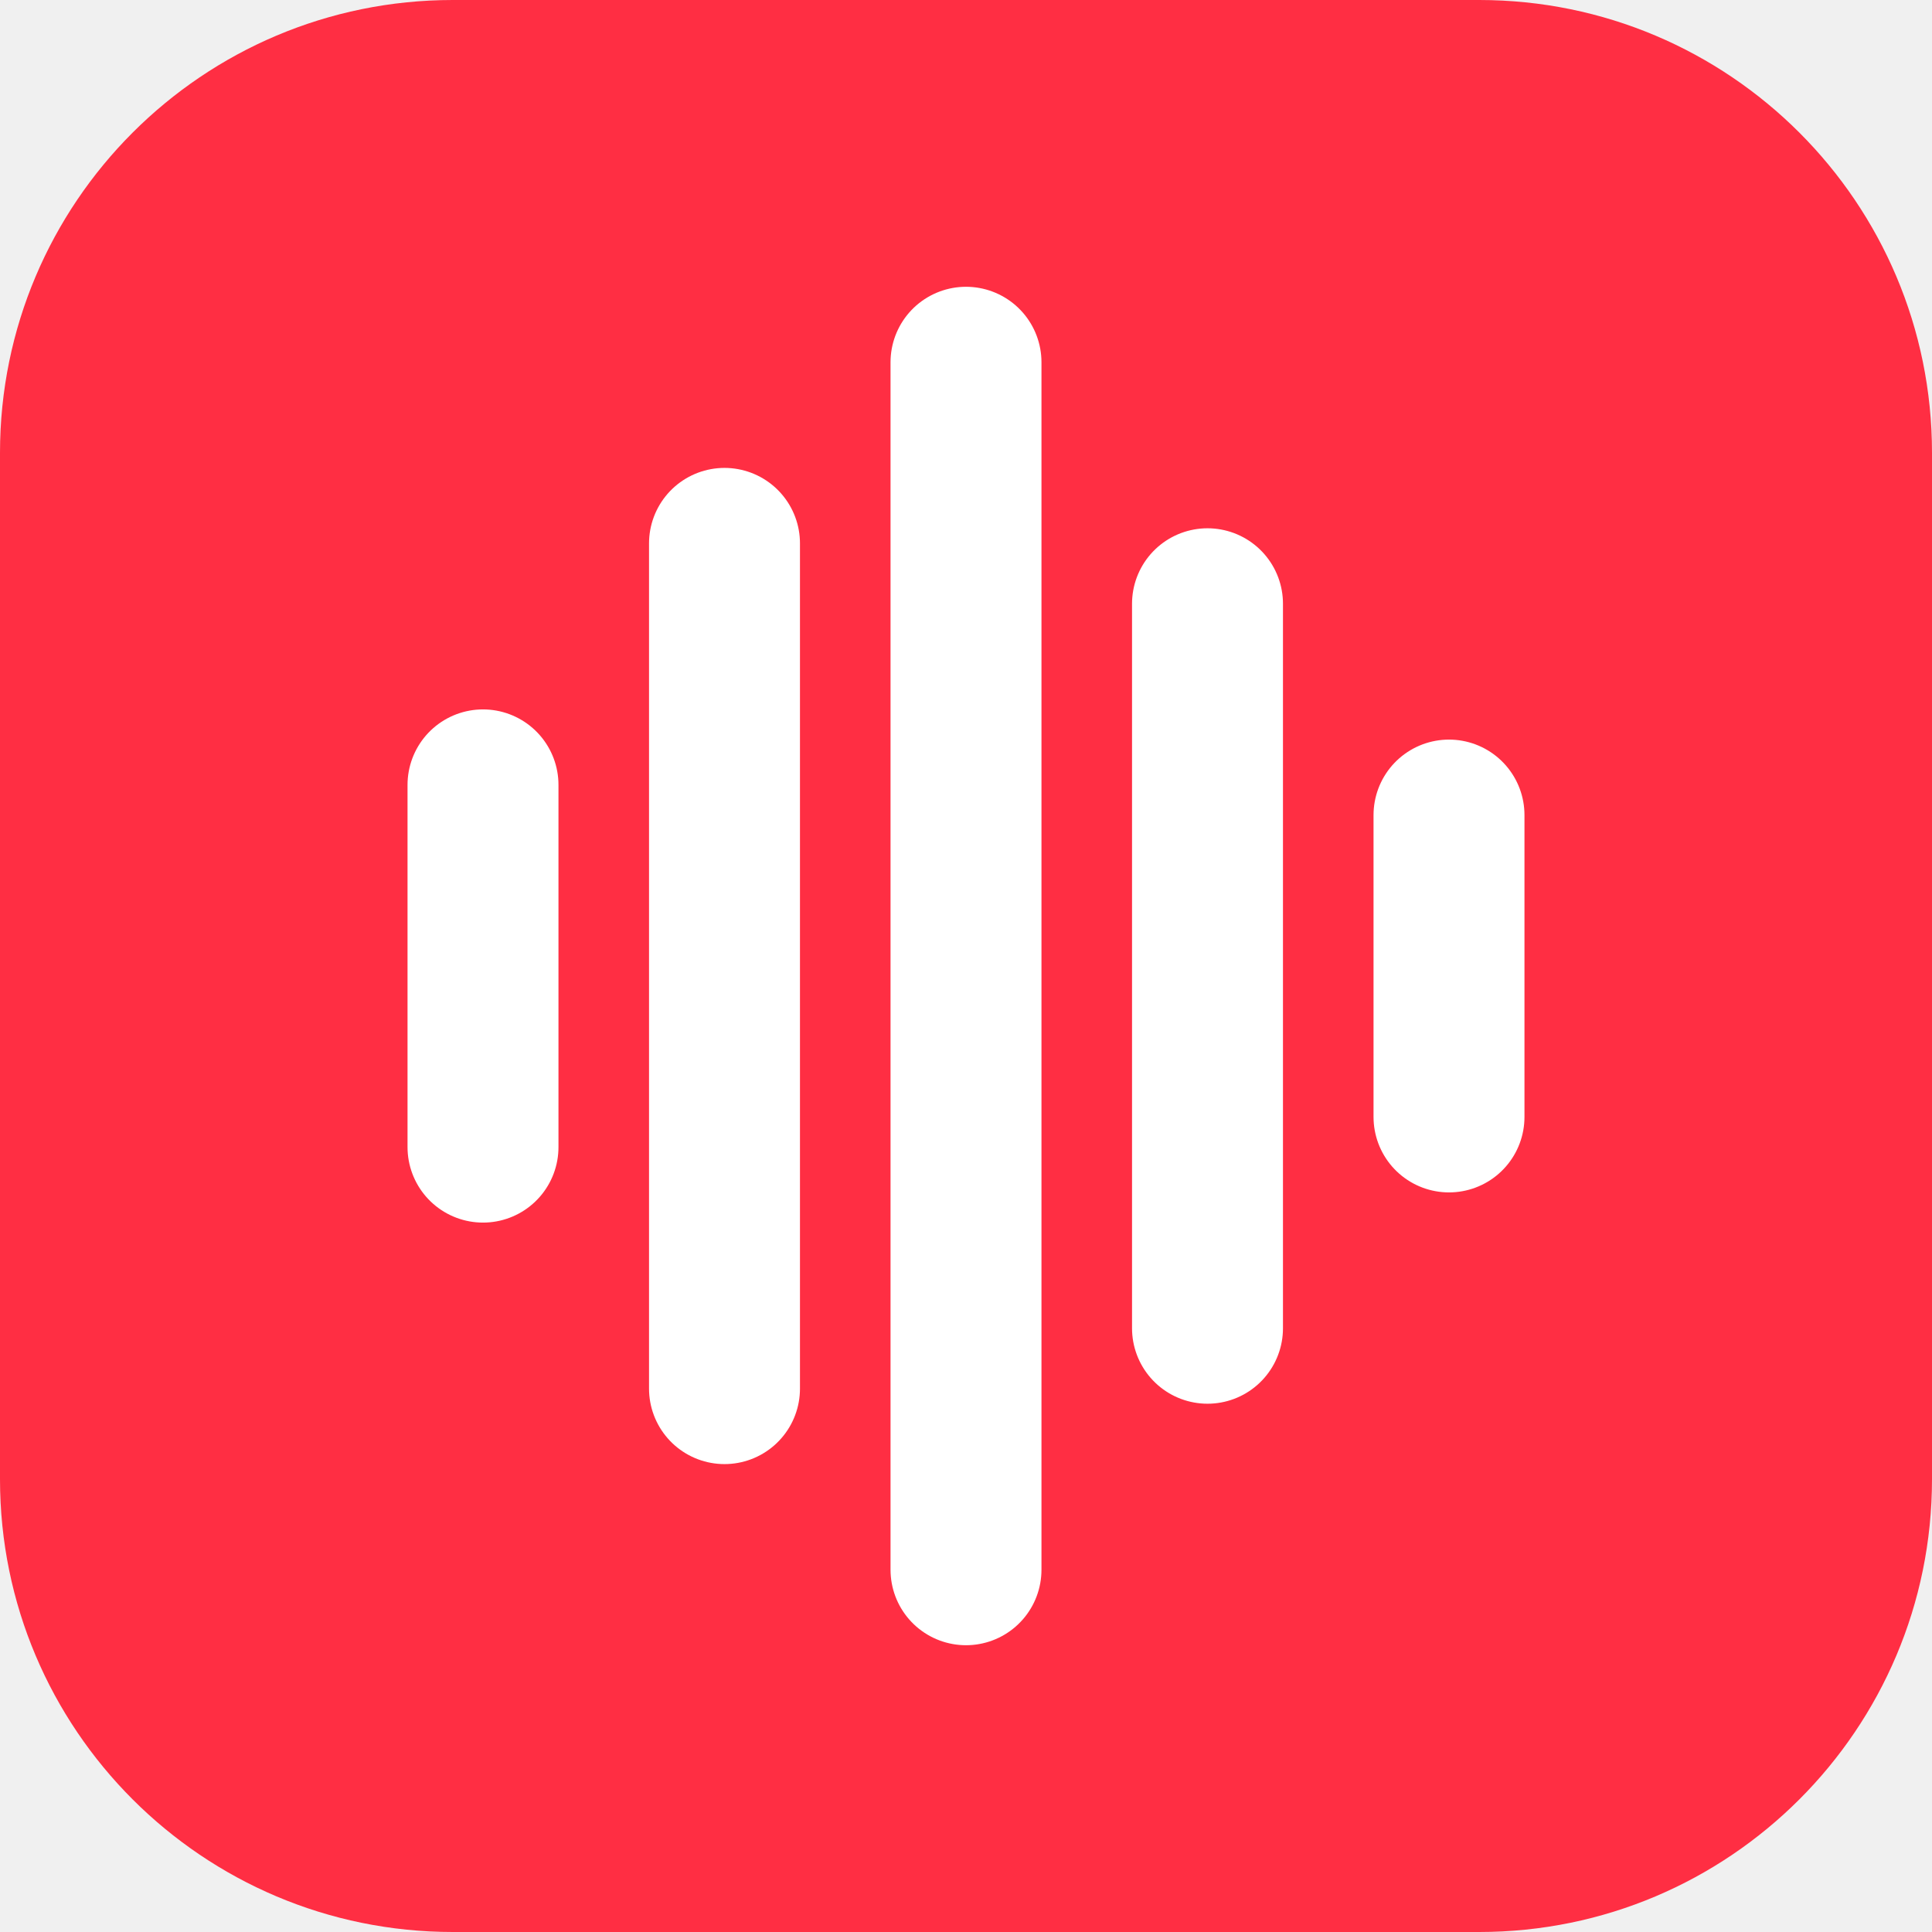
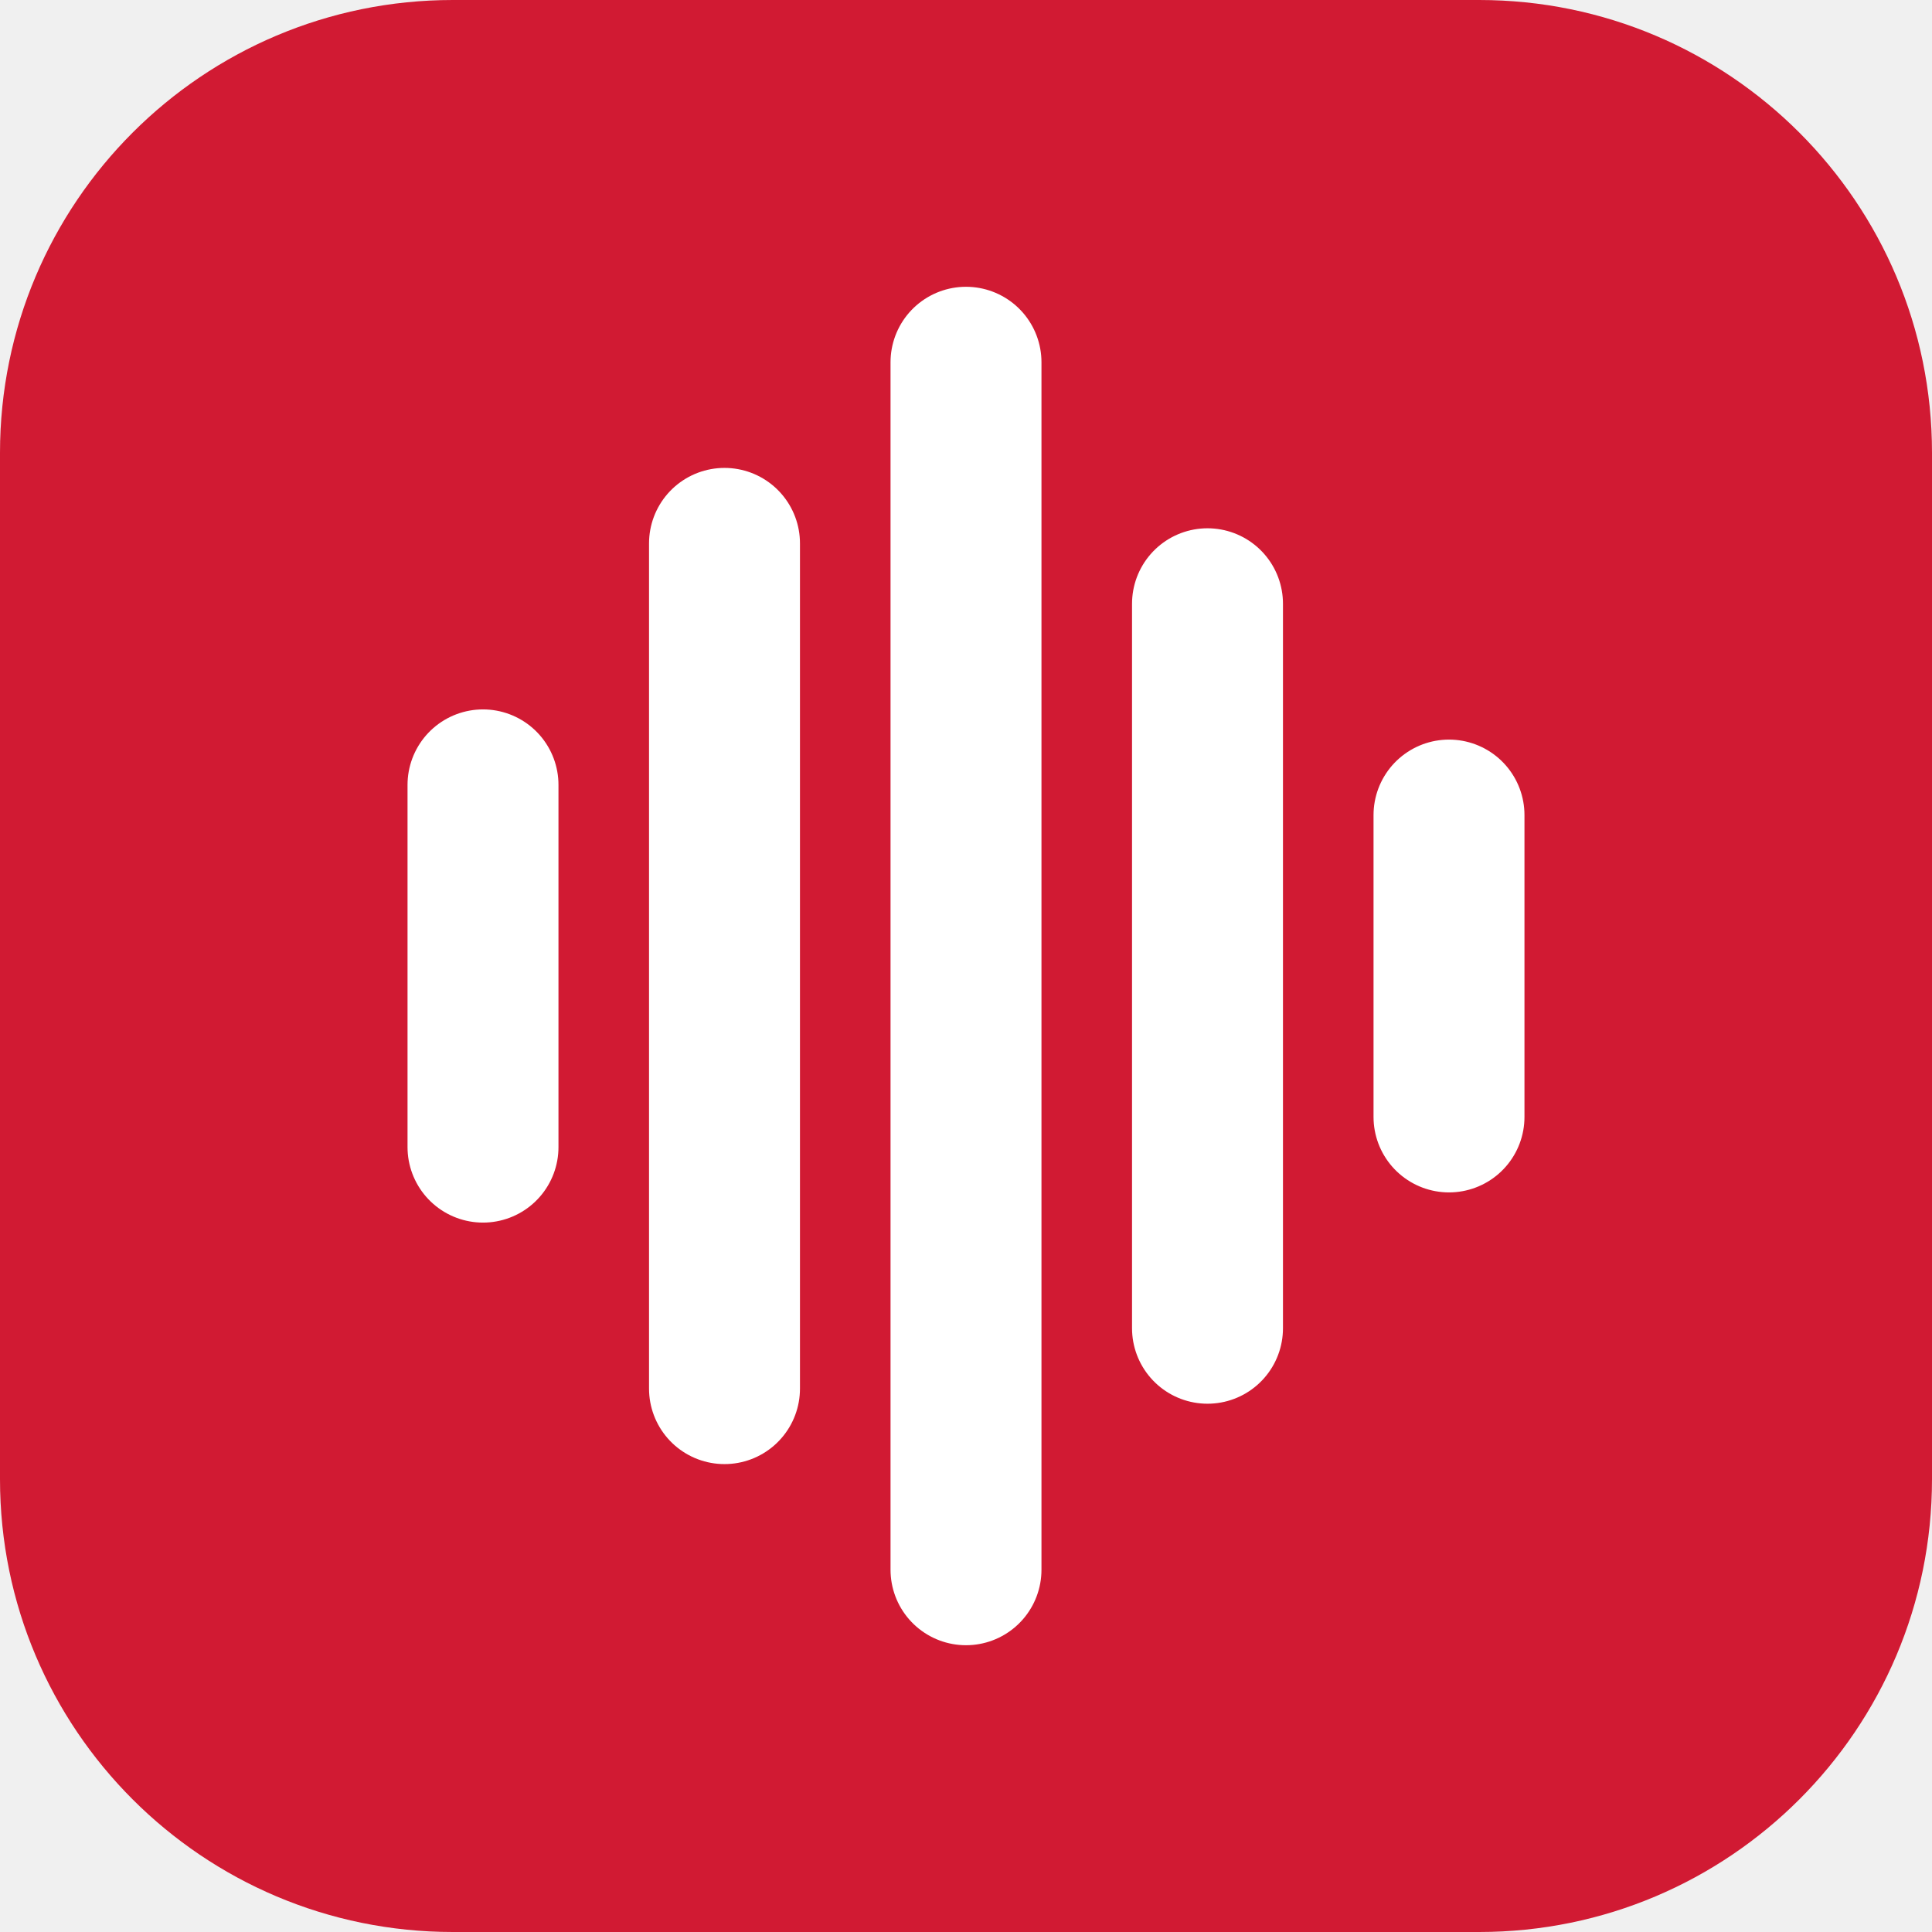
<svg xmlns="http://www.w3.org/2000/svg" viewBox="0 0 64 64">
-   <rect width="64" height="64" rx="15" fill="#ff2e43" />
+   <rect width="64" height="64" rx="15" fill="#d11a33" />
  <g stroke="#fff" stroke-width="5" stroke-linecap="round">
    <path d="M16 26v12M24 18v28M32 12v40M40 20v24M48 27v10" />
  </g>
</svg>
